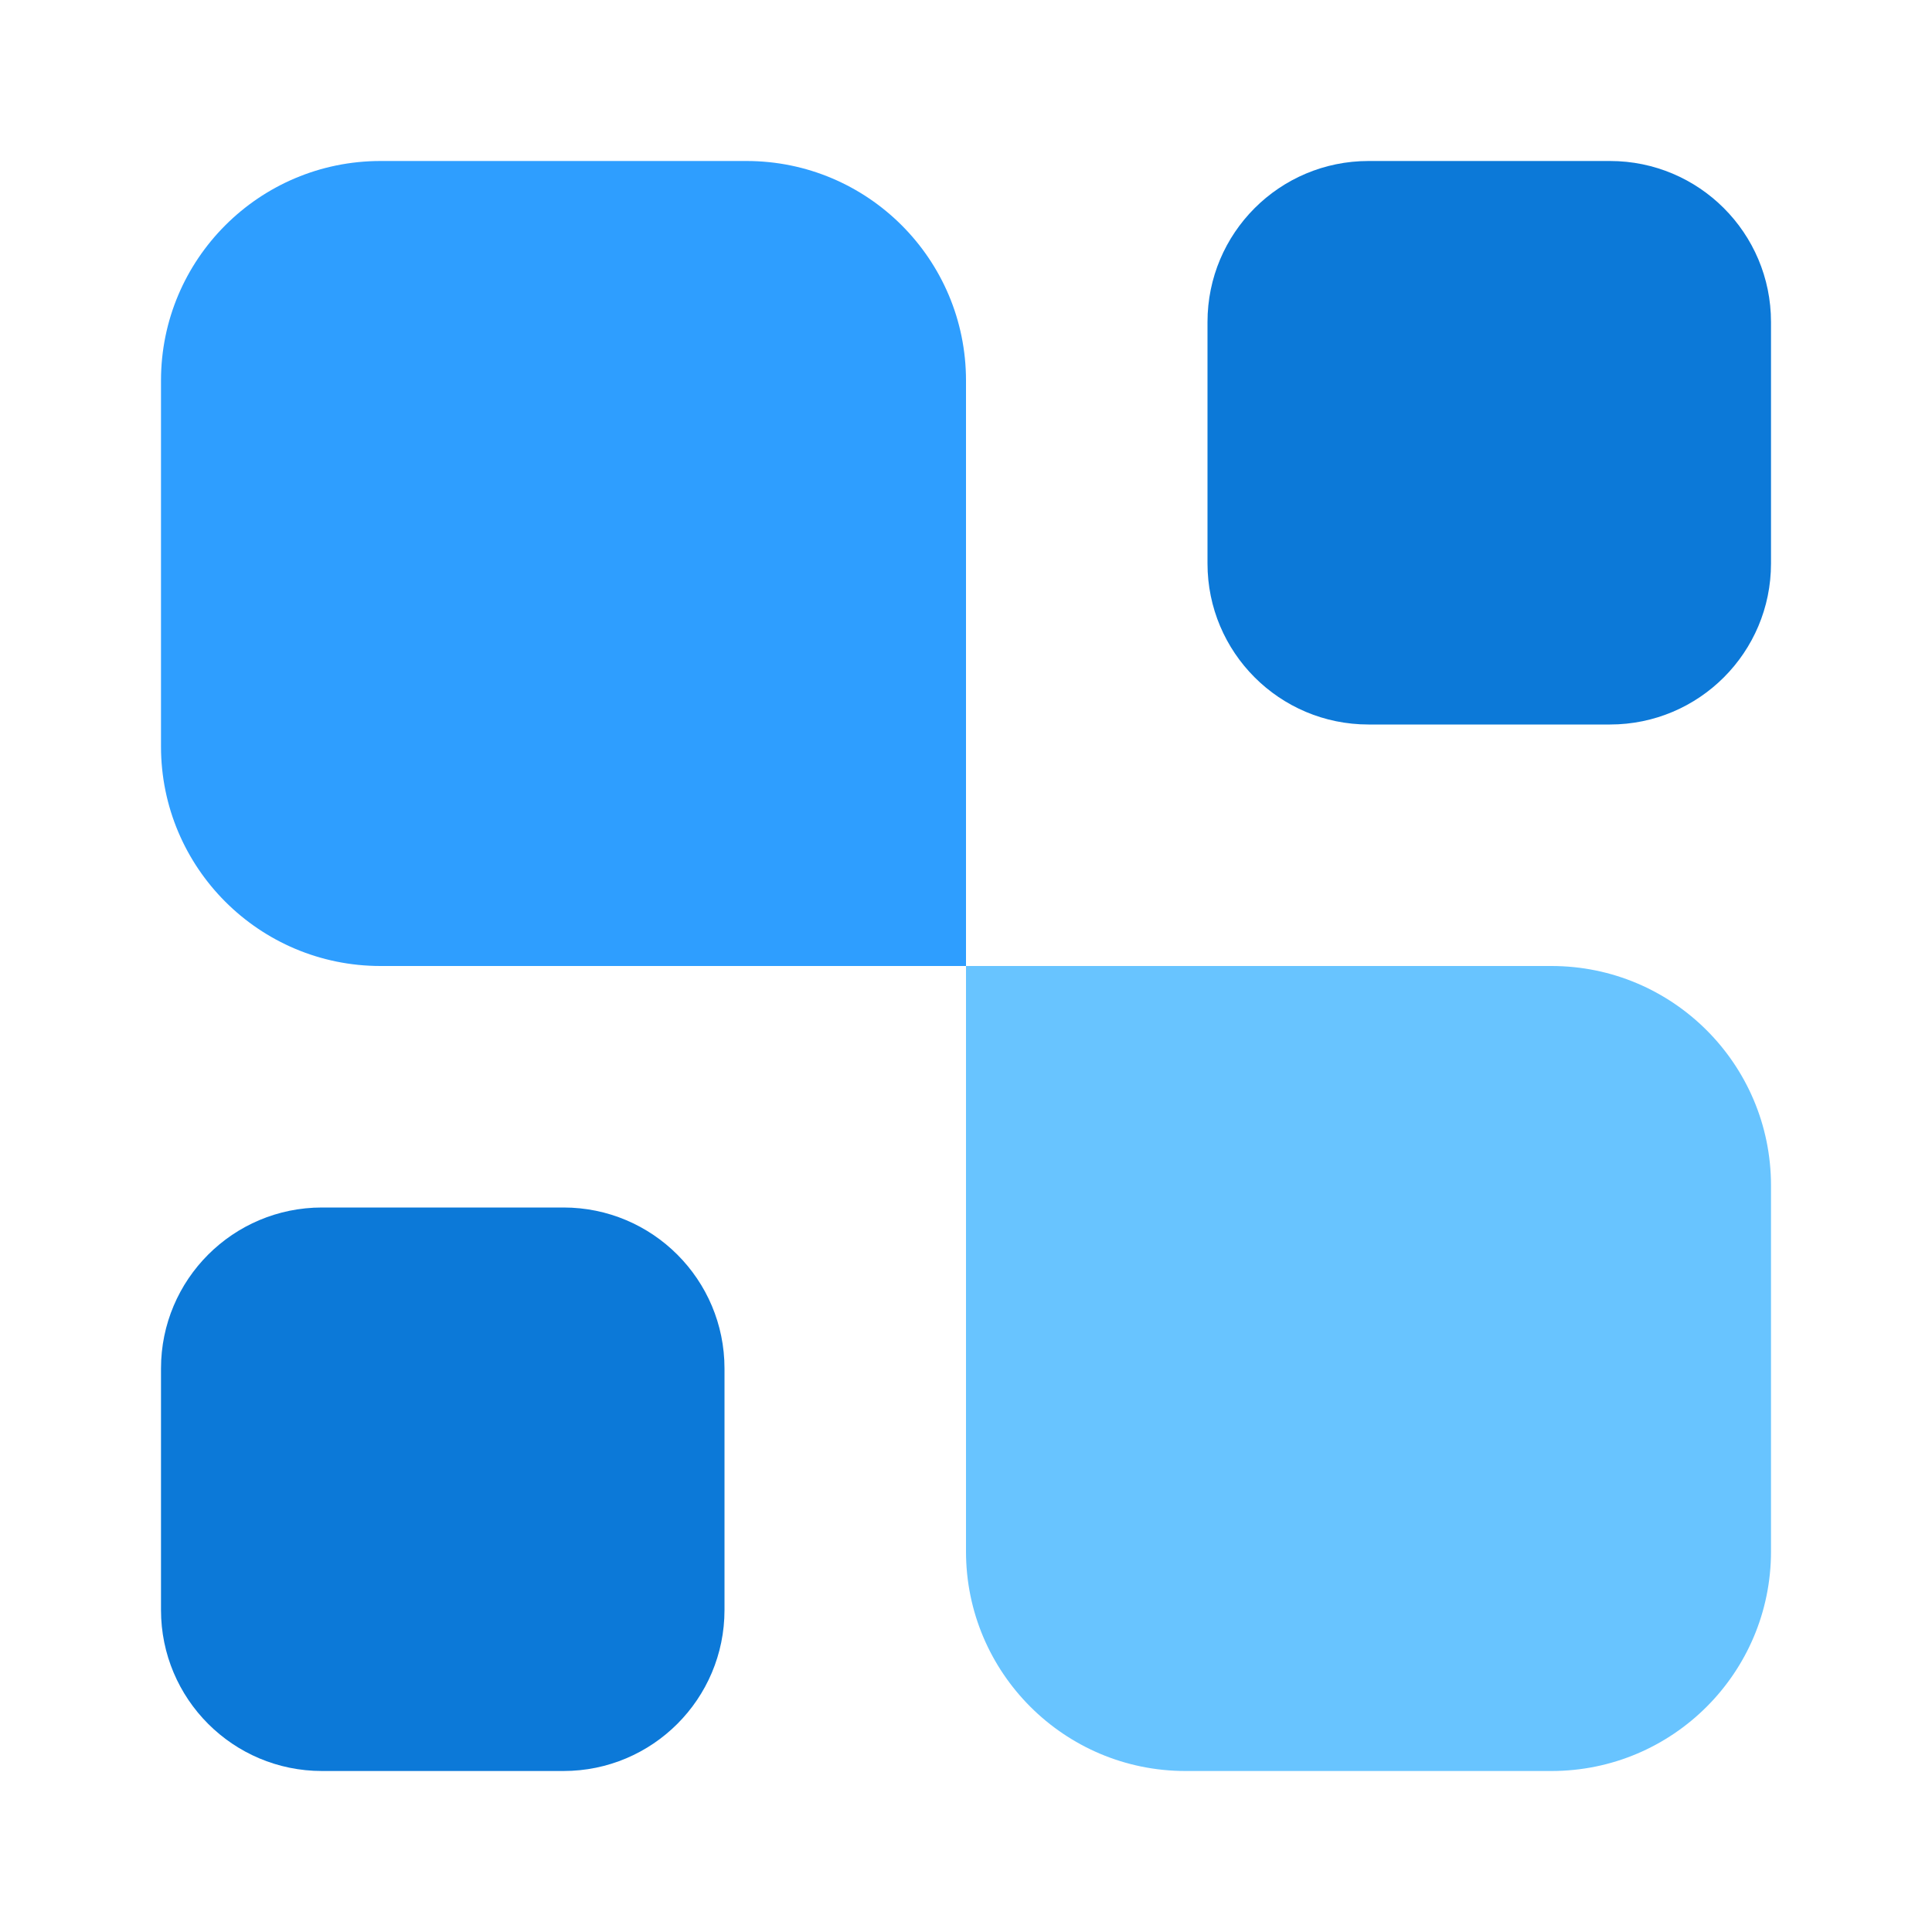
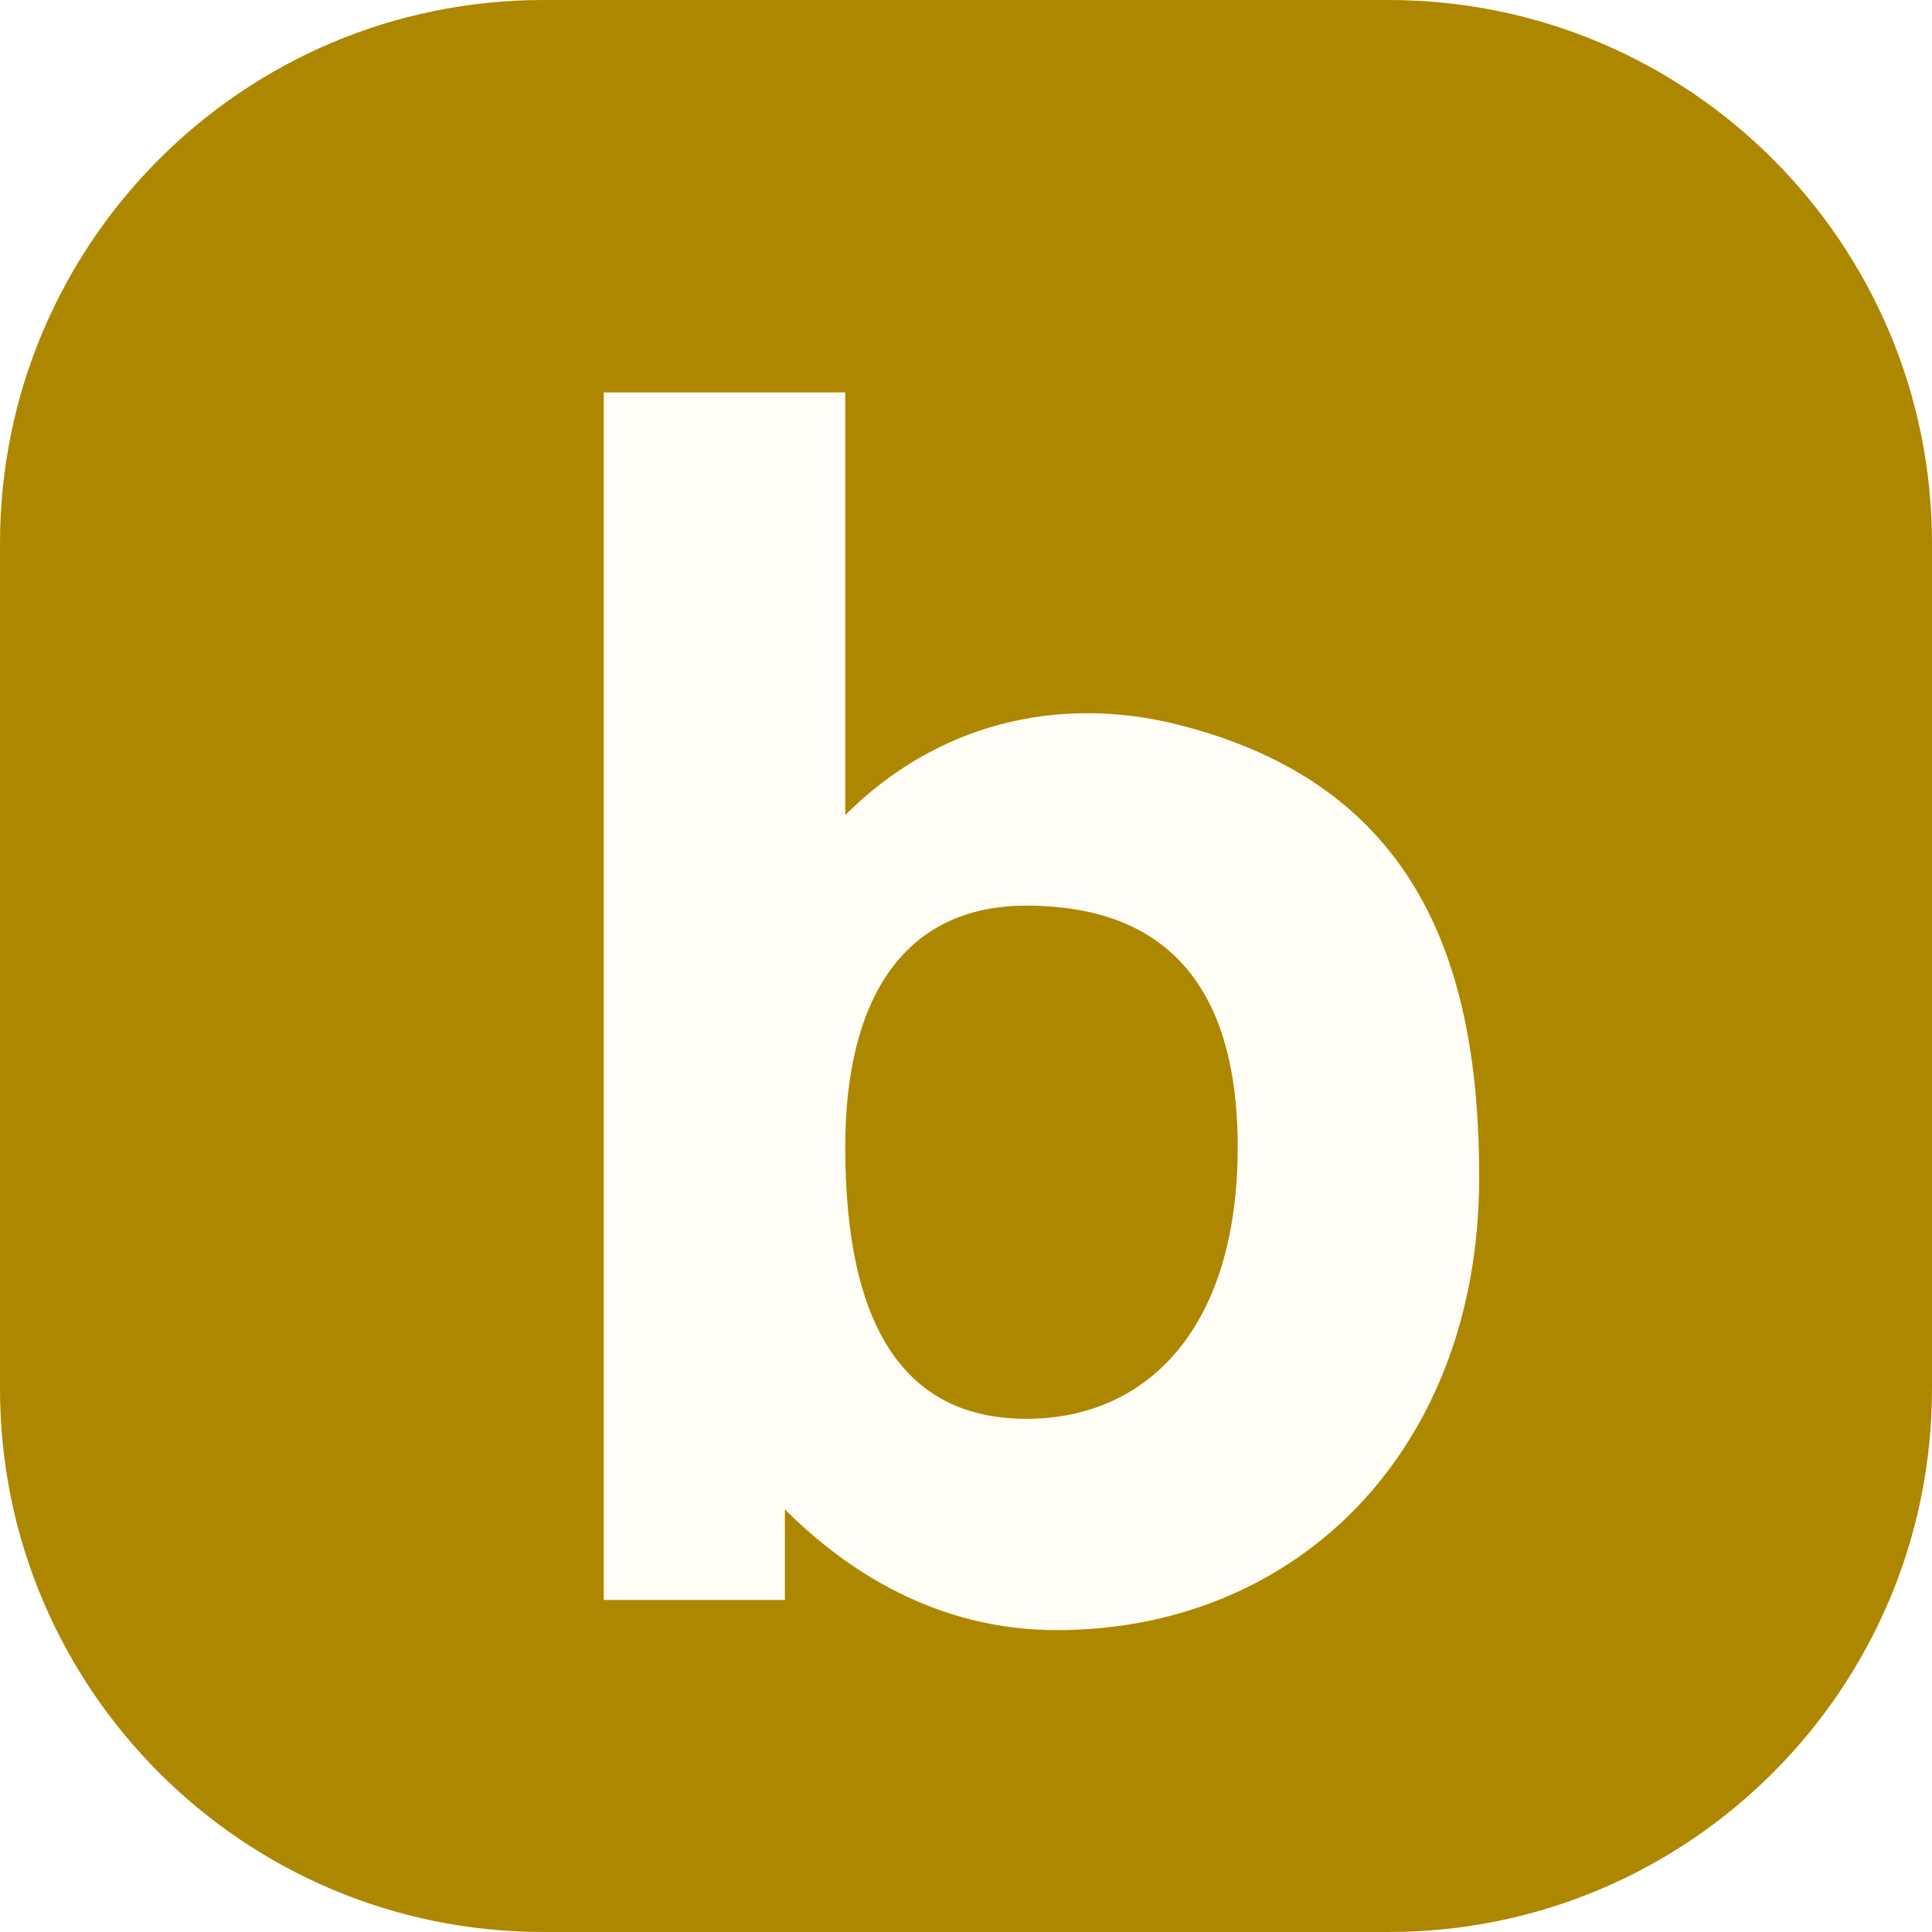
- <svg xmlns="http://www.w3.org/2000/svg" width="24" height="24" viewBox="0 0 24 24" fill="none">
-   <path d="M22 19.273C22 20.779 20.779 22 19.273 22H14.727C13.221 22 12 20.779 12 19.273V12H19.273C20.779 12 22 13.221 22 14.727V19.273Z" fill="#68C4FF" />
-   <path d="M20 2C21.105 2 22 2.895 22 4V7C22 8.105 21.105 9 20 9H17C15.895 9 15 8.105 15 7V4C15 2.895 15.895 2 17 2H20Z" fill="#0C79D8" />
-   <path d="M7 15C8.105 15 9 15.895 9 17V20C9 21.105 8.105 22 7 22H4C2.895 22 2 21.105 2 20V17C2 15.895 2.895 15 4 15H7Z" fill="#0C79D8" />
-   <path d="M12 12H4.727C3.221 12 2 10.779 2 9.273V4.727C2 3.221 3.221 2 4.727 2H9.273C10.779 2 12 3.221 12 4.727V12Z" fill="#2E9EFF" />
+ <svg xmlns="http://www.w3.org/2000/svg" viewBox="0 0 64 64">
+   <rect width="64" height="64" rx="18" fill="#ae8700" />
+   <path d="M20 13h8v14c3-3 7-4 11-3 8 2 10 8 10 15 0 9-6 15-14 15-4 0-7-2-9-4v3h-6V13zm8 25c0 6 2 9 6 9s7-3 7-9-3-8-7-8-6 3-6 8" fill="#fffdf5" />
</svg>
